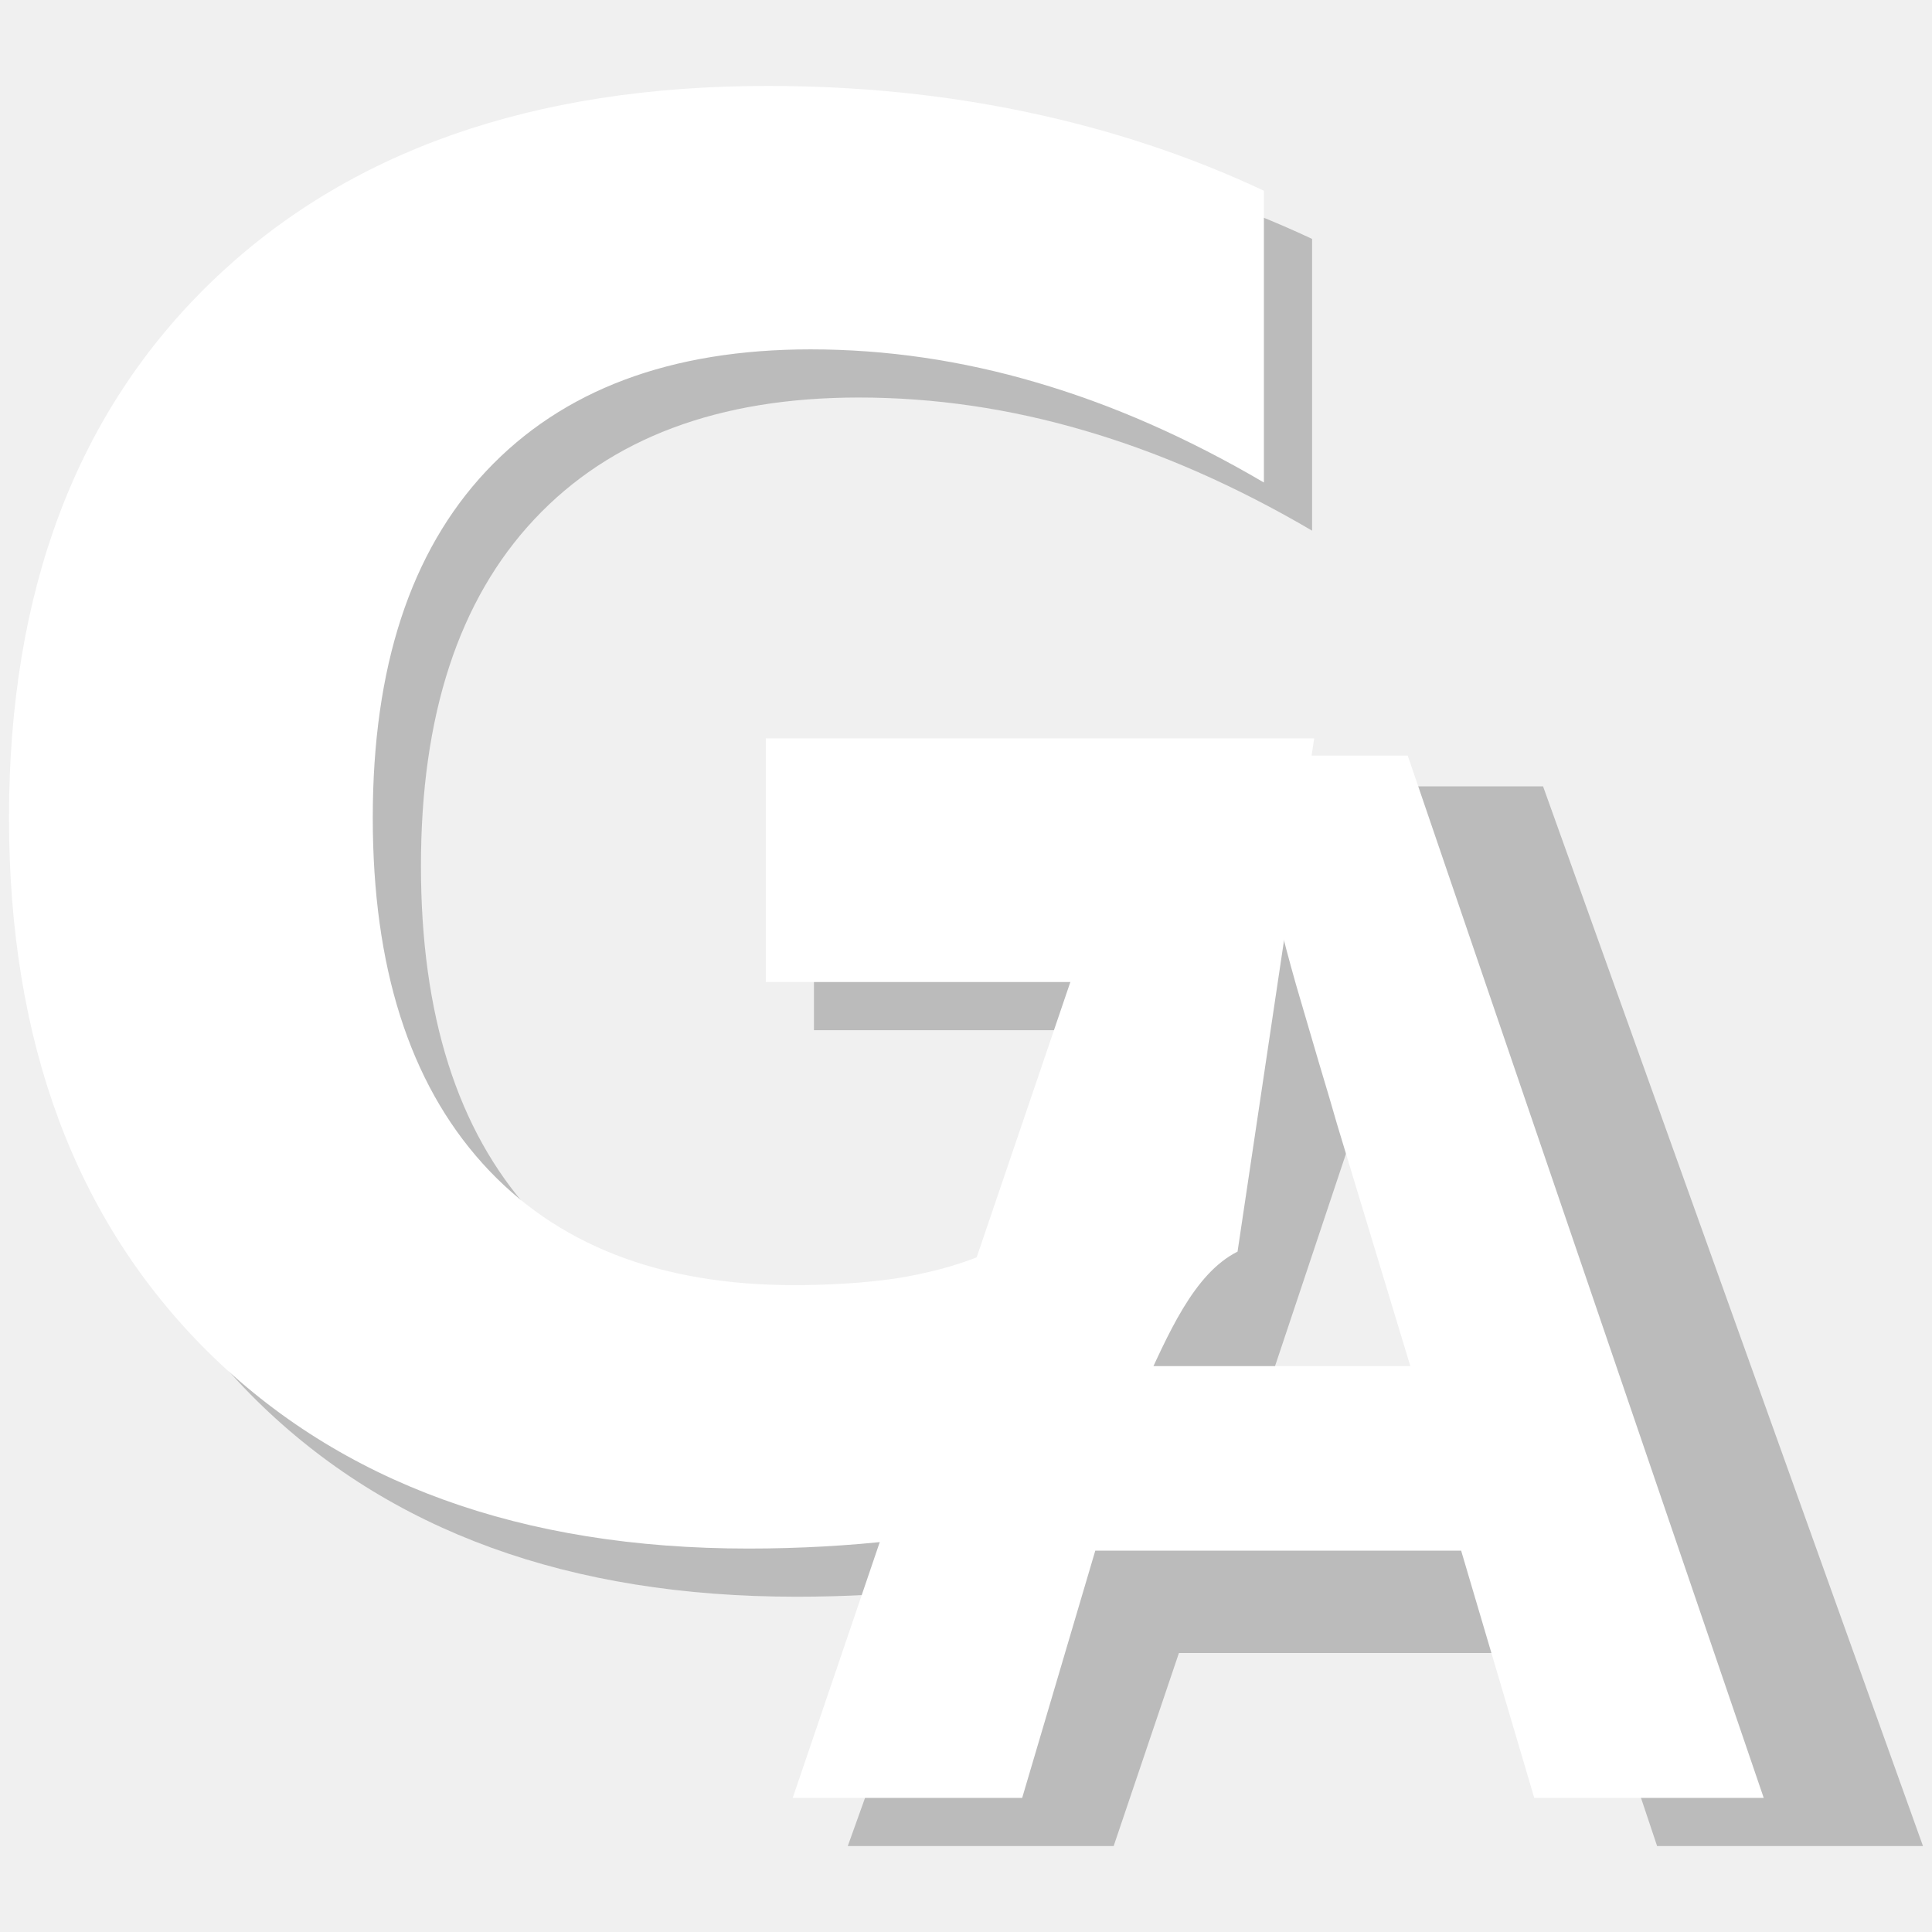
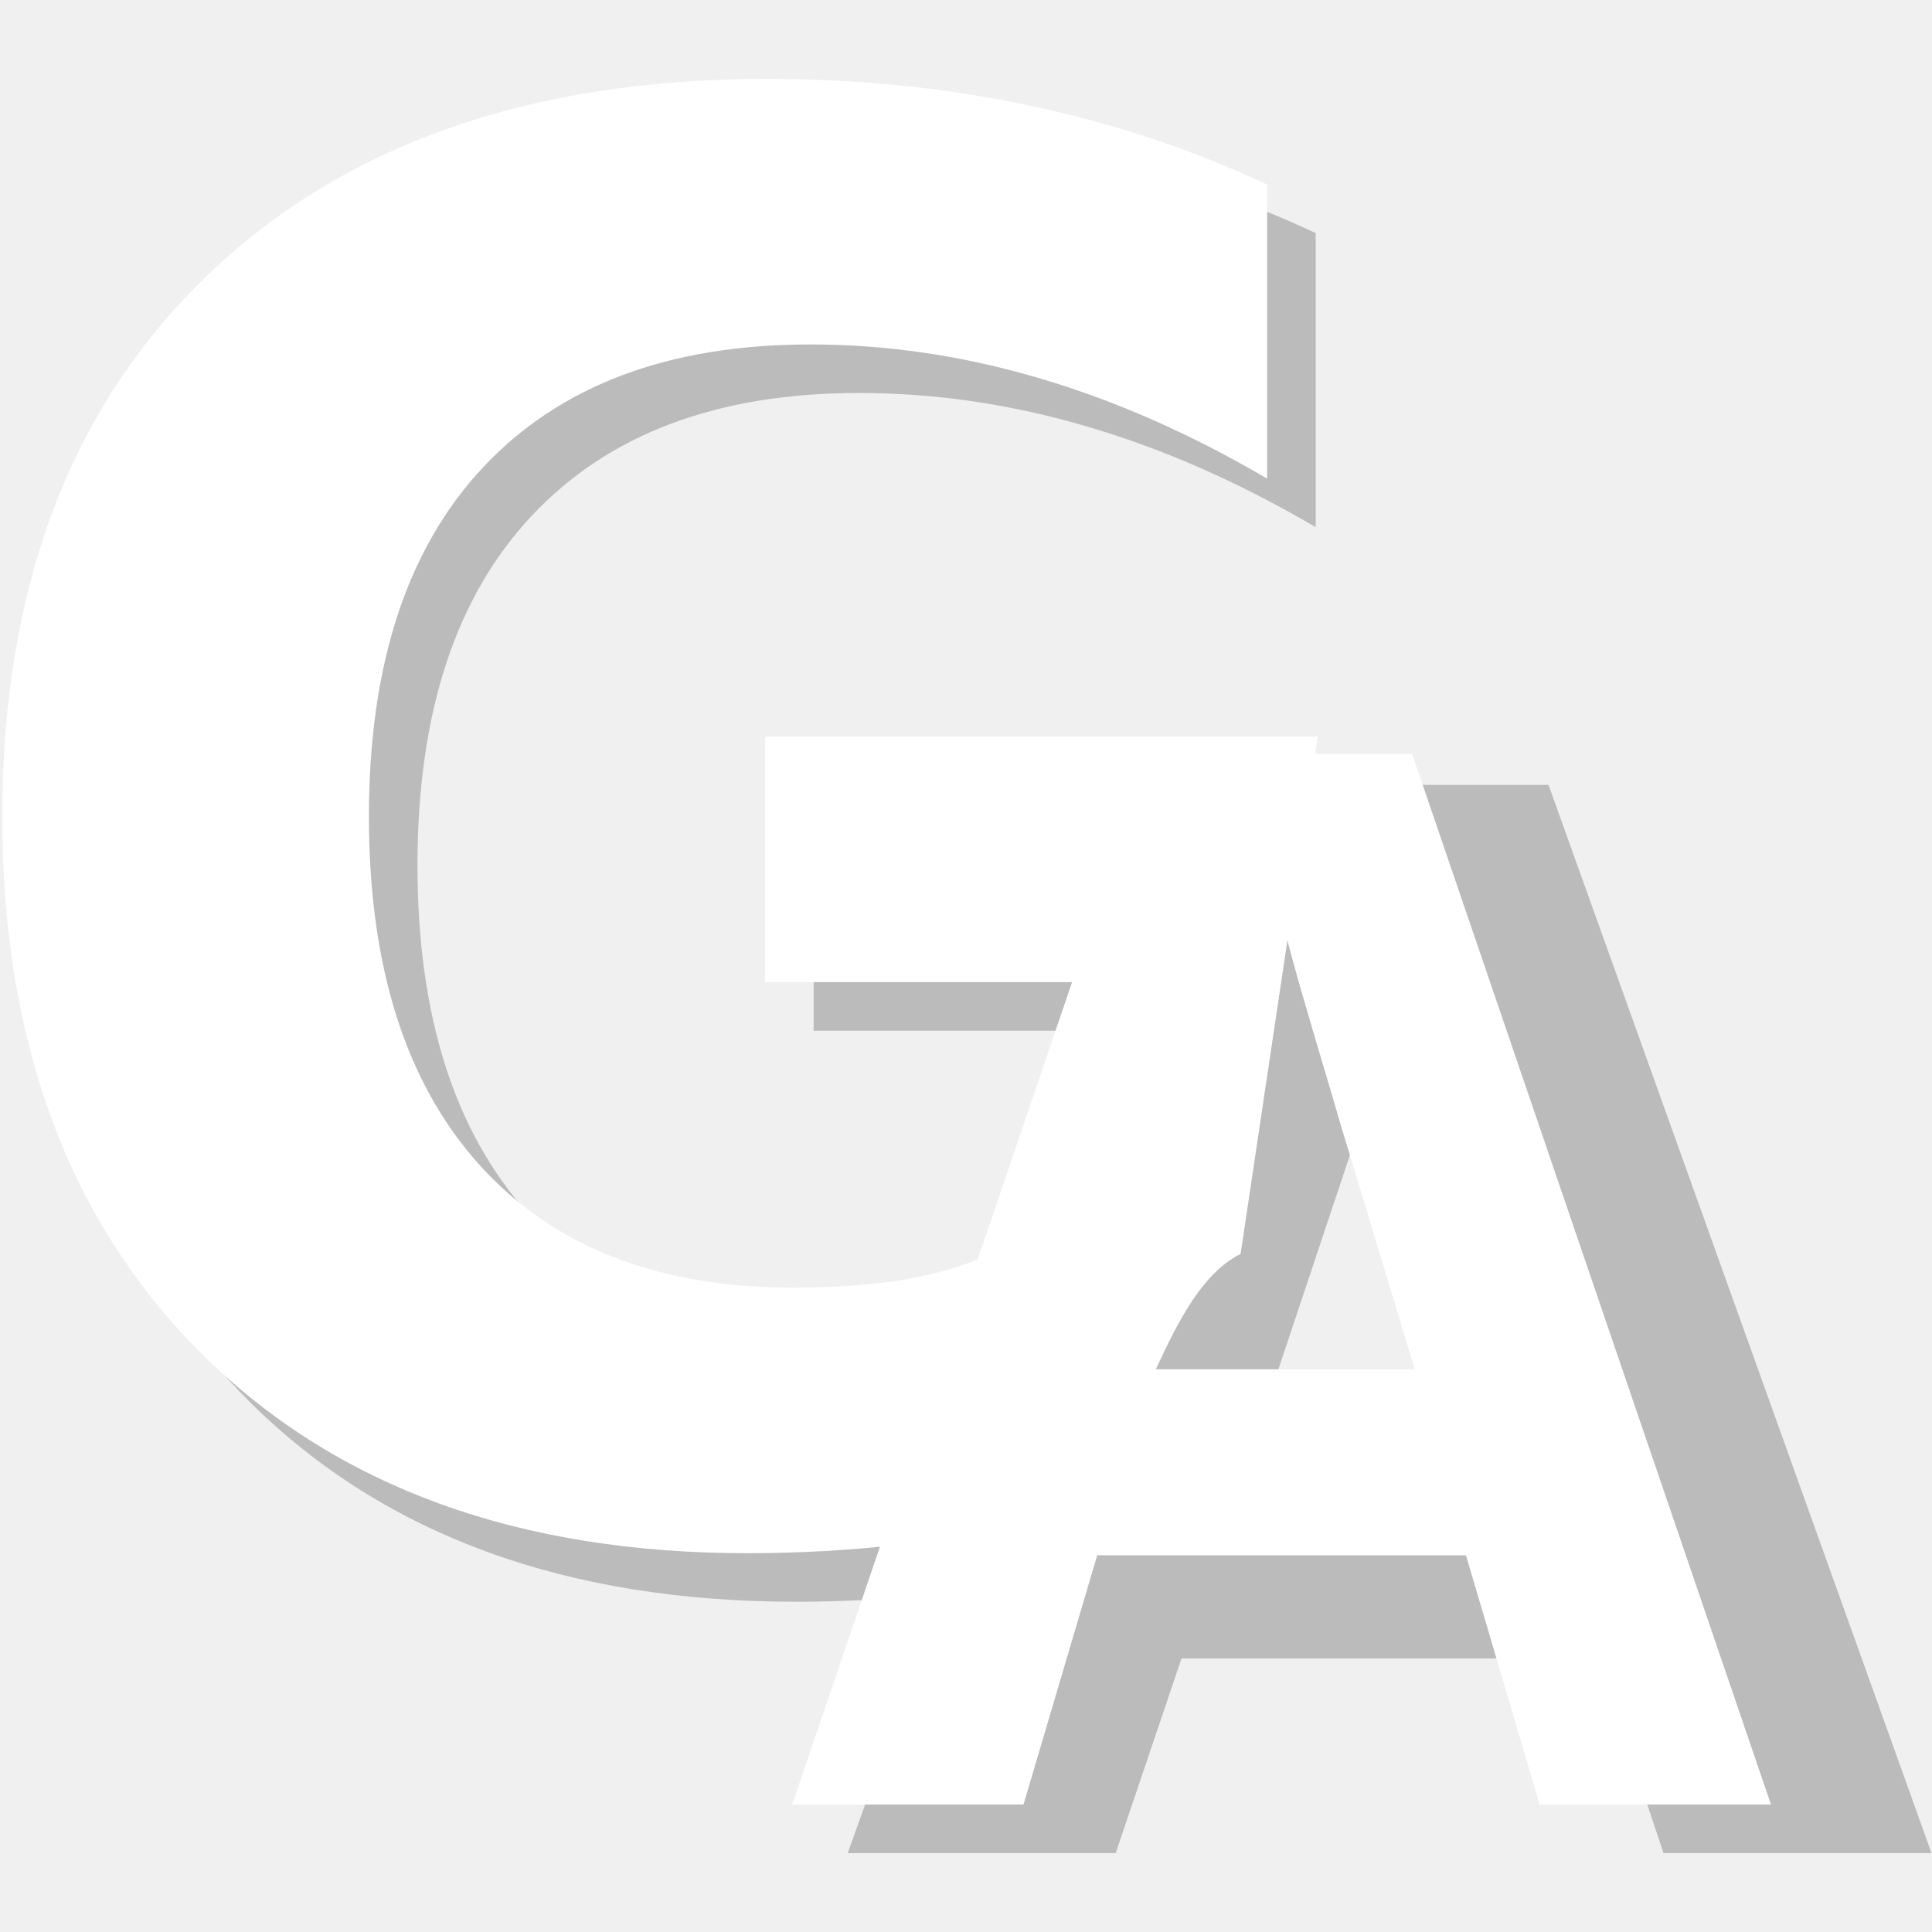
- <svg xmlns="http://www.w3.org/2000/svg" width="256" height="256" viewBox="0 0 67.733 67.733" version="1.1" id="svg4559">
+ <svg xmlns="http://www.w3.org/2000/svg" width="512" height="512" viewBox="0 0 270.933 270.933" version="1.1" id="svg4559">
  <defs id="defs4553" />
-   <g id="layer1" transform="translate(0,-229.2667)">
-     <g style="fill:#ffffff;fill-opacity:0" transform="matrix(2.405421,0,0,2.405421,94.0639,-500.2376)" id="g5132">
-       <g aria-label="G" transform="scale(0.9838411,1.016424)" style="font-style:normal;font-weight:normal;font-size:10.412px;line-height:125%;font-family:sans-serif;letter-spacing:0px;word-spacing:0px;fill:#ffffff;fill-opacity:0;stroke:none;stroke-width:0.26px;stroke-linecap:butt;stroke-linejoin:miter;stroke-opacity:1" id="text5130">
-         <path d="m 121.785,242.39 q -7.931,3.855 -16.468,5.783 -8.537,1.928 -17.625,1.928 -20.544,0 -32.551,-11.456 -12.007,-11.511 -12.007,-31.174 0,-19.883 12.227,-31.284 12.227,-11.401 33.488,-11.401 8.207,0 15.697,1.542 7.546,1.542 14.21,4.571 v 17.019 q -6.885,-3.911 -13.714,-5.838 -6.775,-1.928 -13.604,-1.928 -12.668,0 -19.553,7.105 -6.83,7.05 -6.83,20.214 0,13.054 6.609,20.159 6.609,7.105 18.782,7.105 3.305,0 6.114,-0.386 2.864,-0.441 5.122,-1.322 V 217.054 H 88.739 v -14.21 h 33.047 z" style="font-style:normal;font-variant:normal;font-weight:bold;font-stretch:normal;font-size:112.8px;font-family:sans-serif;-inkscape-font-specification:'sans-serif Bold';fill:#ffffff;fill-opacity:0;stroke:none;stroke-width:0.26px;stroke-opacity:1" id="path5134" />
-       </g>
-     </g>
-     <g id="g5330" transform="matrix(1.060143,0,0,1.060143,-43.76548,14.35947)">
+   <g id="layer1" transform="translate(0,-93.79999)">
+     <g id="g5330" transform="matrix(4.274401,0,0,4.274401,-177.4153,-773.7667)">
      <g id="g5294" transform="matrix(0.5577789,0,0,0.5577789,19.5033,113.7266)" style="opacity:0.226;fill:#ffffff;fill-opacity:1">
        <g aria-label="G" transform="scale(0.9838411,1.016424)" style="font-style:normal;font-weight:normal;font-size:10.412px;line-height:125%;font-family:sans-serif;letter-spacing:0px;word-spacing:0px;fill:#ffffff;fill-opacity:1;stroke:none;stroke-width:0.26px;stroke-linecap:butt;stroke-linejoin:miter;stroke-opacity:1" id="g5292">
          <path transform="matrix(0.3232008,0,0,0.3128401,10.36472,129.2912)" id="path5290" d="m 242.834,113.455 c -43.853,0 -78.392,12.147 -103.613,36.443 -25.221,24.296 -37.832,57.63 -37.832,100.002 0,41.902 12.383,75.118 37.15,99.648 24.767,24.413 58.338,36.621 100.715,36.621 9.042,0 17.95,-0.489 26.729,-1.445 l -17.188,47.939 h 49.576 l 12.17,-35.998 h 77.117 l 12.043,35.998 h 49.576 L 378.436,235.07 h -58.801 l -0.016,0.041 h -77.127 v 45.424 h 60.844 l -5.965,16.635 -14.832,34.422 c -4.658,1.878 -9.94,3.286 -15.848,4.225 -5.794,0.822 -12.099,1.232 -18.916,1.232 -25.108,0 -44.478,-7.57 -58.111,-22.711 -13.633,-15.141 -20.449,-36.62 -20.449,-64.438 0,-28.052 7.043,-49.59 21.131,-64.613 14.201,-15.141 34.368,-22.713 60.498,-22.713 14.088,0 28.118,2.054 42.092,6.162 14.088,4.108 28.232,10.329 42.434,18.662 v -54.4 c -13.747,-6.455 -28.402,-11.327 -43.967,-14.613 -15.451,-3.286 -31.64,-4.93 -48.568,-4.93 z m 106.266,167.936 26.133,78.615 h -52.395 z" style="font-style:normal;font-variant:normal;font-weight:bold;font-stretch:normal;font-size:112.8px;font-family:sans-serif;-inkscape-font-specification:'sans-serif Bold';fill:#060606;fill-opacity:1;stroke:none;stroke-width:0.819px;stroke-opacity:1" />
        </g>
      </g>
      <g transform="matrix(0.6703429,0,0,0.6703429,23.59777,77.15095)" id="g5288">
        <g id="g5124" transform="matrix(0.83208,0,0,0.83208,-8.484921,52.18576)" style="fill:#ffffff;fill-opacity:1">
          <g aria-label="G" transform="scale(0.9838411,1.016424)" style="font-style:normal;font-weight:normal;font-size:10.412px;line-height:125%;font-family:sans-serif;letter-spacing:0px;word-spacing:0px;fill:#ffffff;fill-opacity:1;stroke:none;stroke-width:0.26px;stroke-linecap:butt;stroke-linejoin:miter;stroke-opacity:1" id="text5108">
            <path d="m 117.168,232.781 c -5.288,2.57 -6.16,14.107 -11.851,15.392 -5.691,1.285 -11.566,1.928 -17.625,1.928 -13.696,0 -24.547,-3.819 -32.551,-11.456 -8.005,-7.674 -12.007,-18.066 -12.007,-31.174 0,-13.255 4.076,-23.684 12.227,-31.284 8.152,-7.601 19.314,-11.401 33.488,-11.401 5.471,0 10.704,0.514 15.697,1.542 5.03,1.028 9.767,2.552 14.21,4.571 v 17.019 c -4.59,-2.607 -9.161,-4.553 -13.714,-5.838 -4.516,-1.285 -9.051,-1.928 -13.604,-1.928 -8.445,0 -14.963,2.368 -19.553,7.105 -4.553,4.7 -6.83,11.438 -6.83,20.214 0,8.702 2.203,15.422 6.609,20.159 4.406,4.737 10.667,7.105 18.782,7.105 2.203,0 4.241,-0.129 6.114,-0.386 1.909,-0.294 3.617,-0.734 5.122,-1.322 l 7.11,-15.973 H 88.739 v -14.21 h 33.047 z" style="font-style:normal;font-variant:normal;font-weight:bold;font-stretch:normal;font-size:112.8px;font-family:sans-serif;-inkscape-font-specification:'sans-serif Bold';fill:#ffffff;fill-opacity:1;stroke:none;stroke-width:0.26px;stroke-opacity:1" id="path5269" />
          </g>
        </g>
        <g id="g5124-3" transform="matrix(0.83208,0,0,0.83208,-41.83969,42.40368)" style="fill:#ffffff;fill-opacity:1">
          <text transform="scale(0.9838411,1.016424)" id="text5108-6" y="276.212" x="131.106" style="font-style:normal;font-weight:normal;font-size:10.412px;line-height:125%;font-family:sans-serif;letter-spacing:0px;word-spacing:0px;fill:#ffffff;fill-opacity:1;stroke:none;stroke-width:0.26px;stroke-linecap:butt;stroke-linejoin:miter;stroke-opacity:1" xml:space="preserve">
            <tspan style="font-style:normal;font-variant:normal;font-weight:bold;font-stretch:normal;font-size:84.794px;font-family:sans-serif;-inkscape-font-specification:'sans-serif Bold';fill:#ffffff;fill-opacity:1;stroke:none;stroke-width:0.26px;stroke-opacity:1" y="276.212" x="131.106" id="tspan5106-7">A</tspan>
          </text>
        </g>
      </g>
    </g>
    <g style="fill:#ffffff;fill-opacity:1" transform="matrix(2.405421,0,0,2.405421,-19.18704,-528.5162)" id="g5300">
      <g aria-label="A" transform="scale(0.9838411,1.016424)" style="font-style:normal;font-weight:normal;font-size:10.412px;line-height:125%;font-family:sans-serif;letter-spacing:0px;word-spacing:0px;fill:#ffffff;fill-opacity:1;stroke:none;stroke-width:0.26px;stroke-linecap:butt;stroke-linejoin:miter;stroke-opacity:1" id="text5298" />
    </g>
  </g>
</svg>
